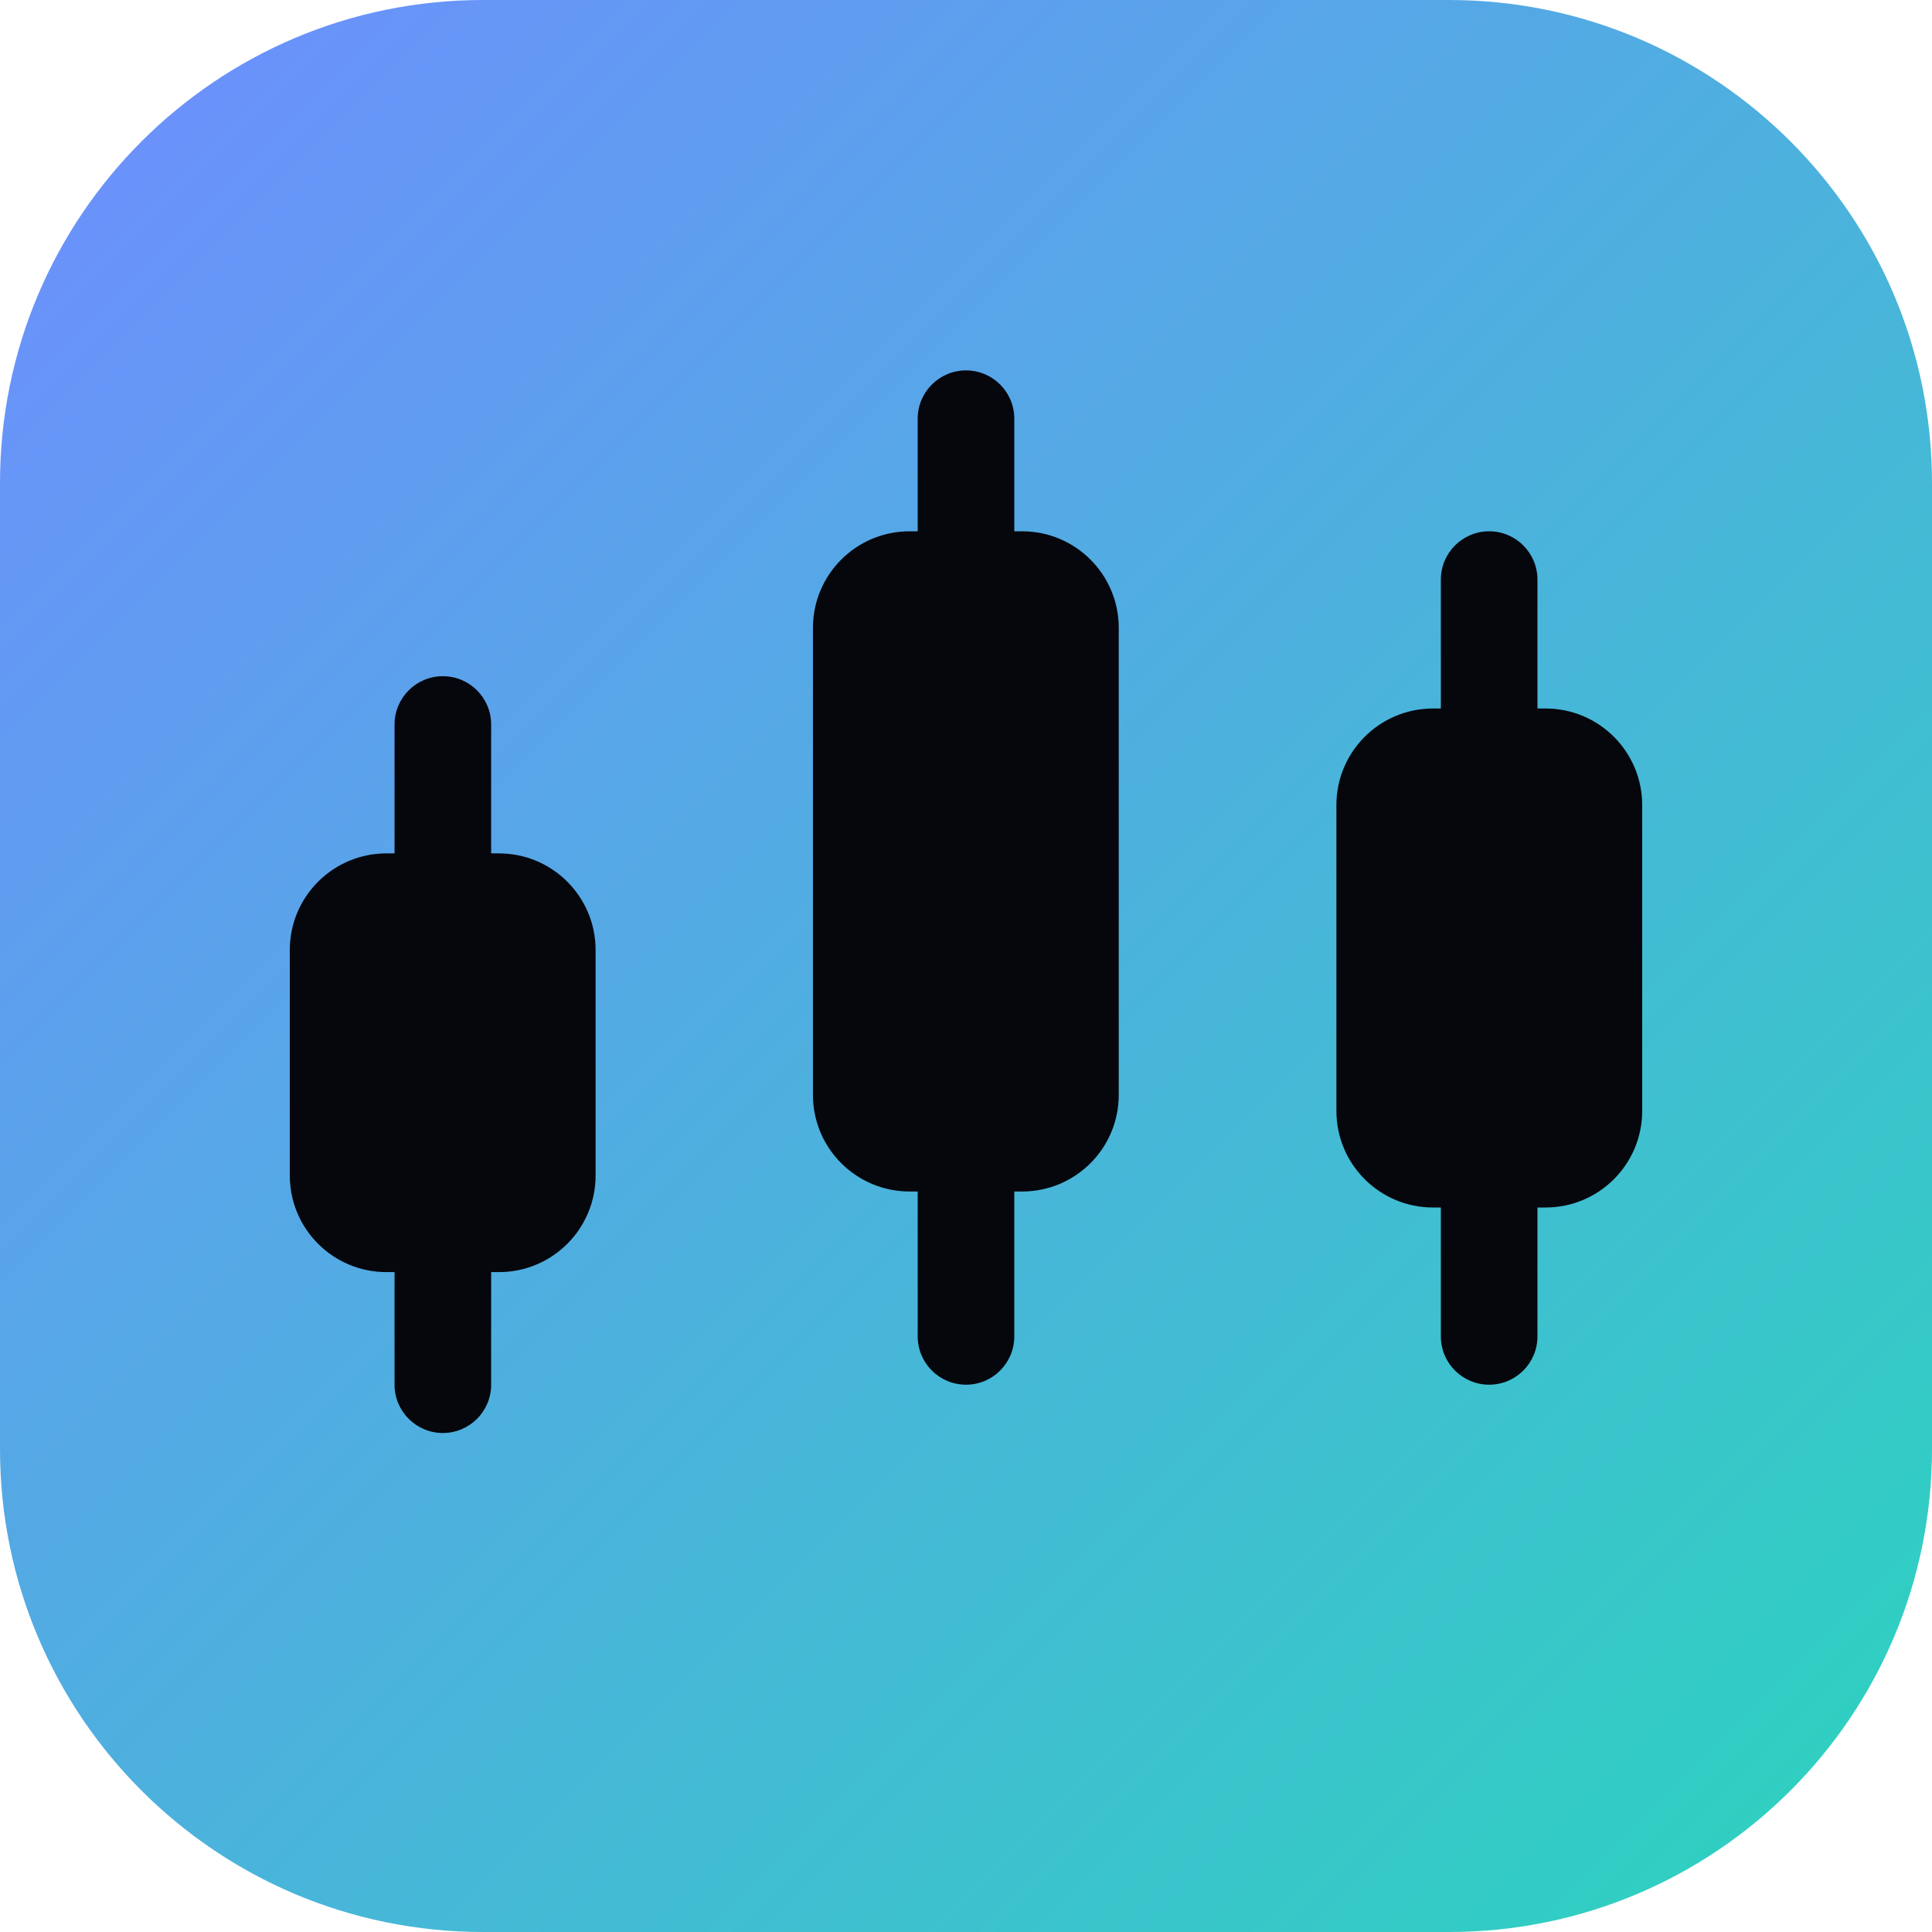
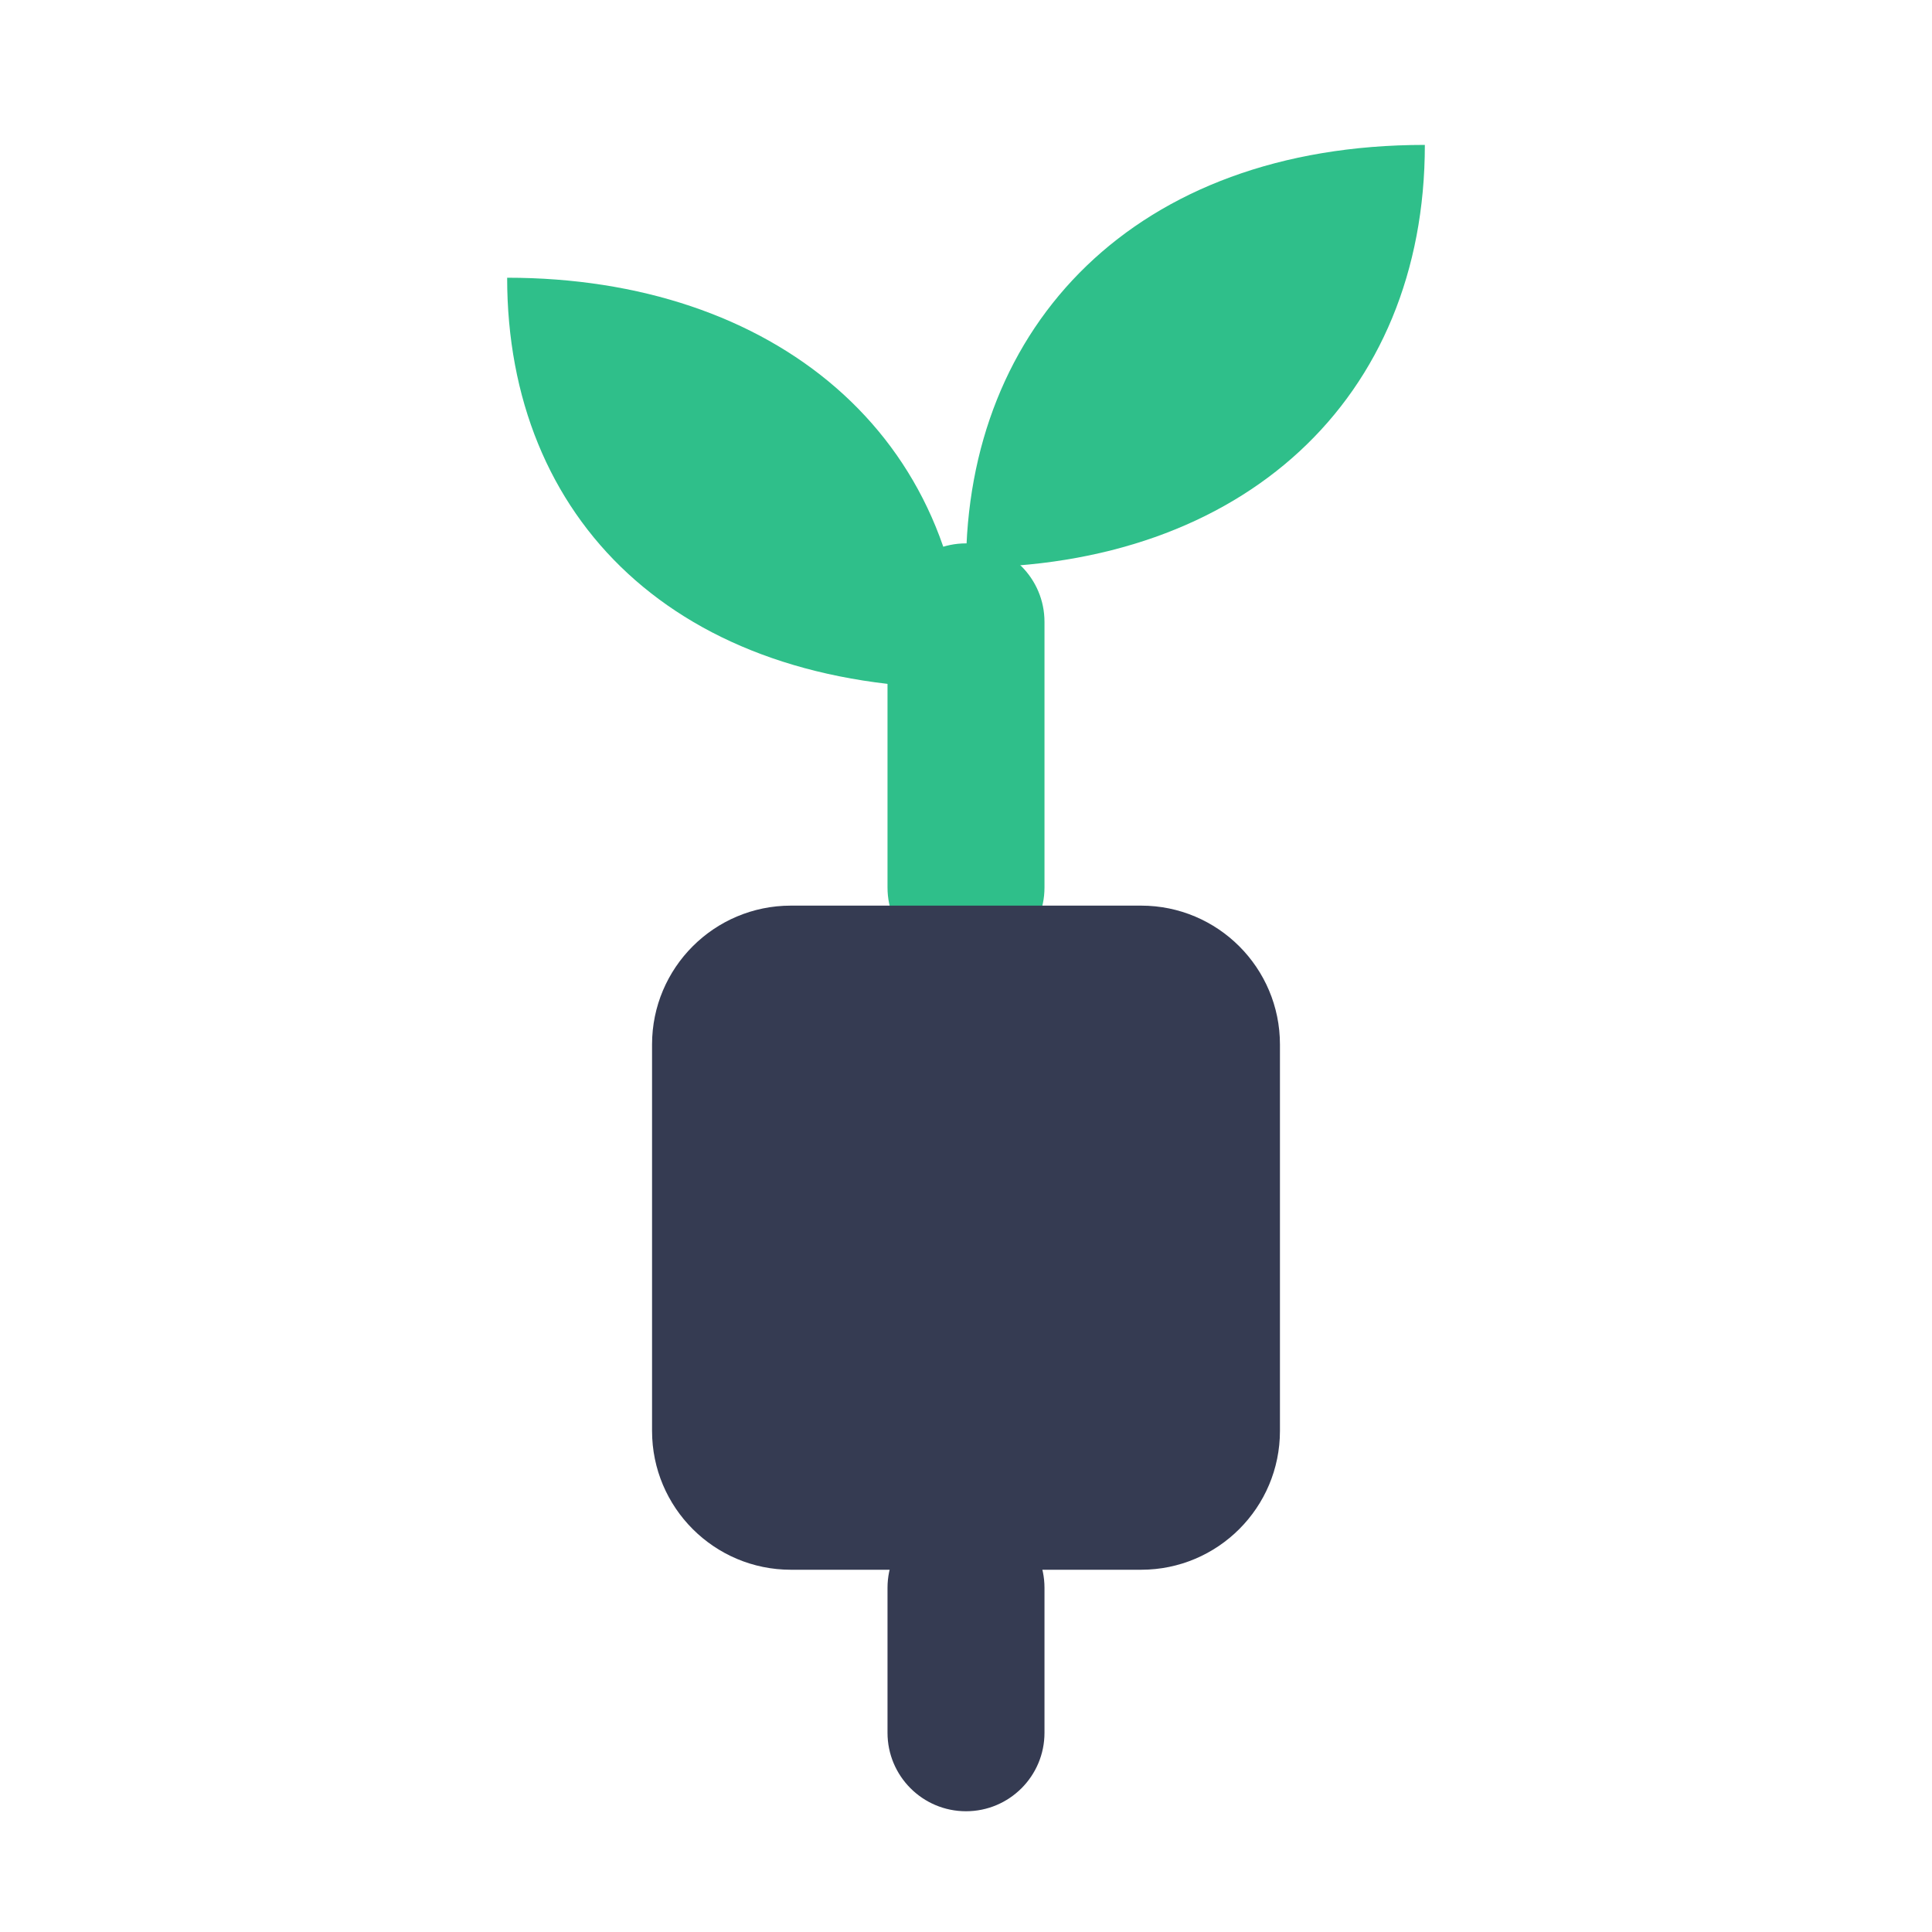
- <svg xmlns="http://www.w3.org/2000/svg" viewBox="0 0 64 64" width="64" height="64">
-   <defs>
-     <linearGradient id="g" x1="0" y1="0" x2="64" y2="64" gradientUnits="userSpaceOnUse">
-       <stop offset="0" stop-color="#6f8dff" />
-       <stop offset="1" stop-color="#2bd4bd" />
-     </linearGradient>
-   </defs>
-   <rect width="64" height="64" rx="16" fill="url(#g)" />
-   <g fill="#05070d" stroke="none">
-     <rect x="13.07" y="22.4" width="3.2" height="25.07" rx="1.6" opacity="1.33" />
-     <rect x="9.6" y="28.27" width="10.13" height="13.87" rx="3.2" />
-     <rect x="30.4" y="12.27" width="3.2" height="33.6" rx="1.6" opacity="1.33" />
-     <rect x="26.93" y="17.6" width="10.13" height="21.87" rx="3.2" />
-     <rect x="47.73" y="17.6" width="3.2" height="28.27" rx="1.6" opacity="1.33" />
-     <rect x="44.27" y="23.47" width="10.13" height="16.53" rx="3.2" />
-   </g>
+ <svg xmlns="http://www.w3.org/2000/svg" viewBox="0 0 32 32" width="64" height="64">
+   <path fill="#2fbf8a" d="M16 11.4C11.2 11.4 8.4 8.6 8.4 4.6C12.8 4.6 16 7.2 16 11.4Z" />
+   <path fill="#2fbf8a" d="M16 9.4C16 5.4 18.8 2.4 23.6 2.4C23.6 6.6 20.6 9.4 16 9.4Z" />
+   <rect fill="#2fbf8a" x="14.7" y="9" width="2.6" height="7" rx="1.3" />
+   <rect fill="#353b52" x="10.8" y="15" width="10.4" height="11" rx="2.3" />
+   <rect fill="#353b52" x="14.7" y="25" width="2.6" height="5" rx="1.3" />
</svg>
